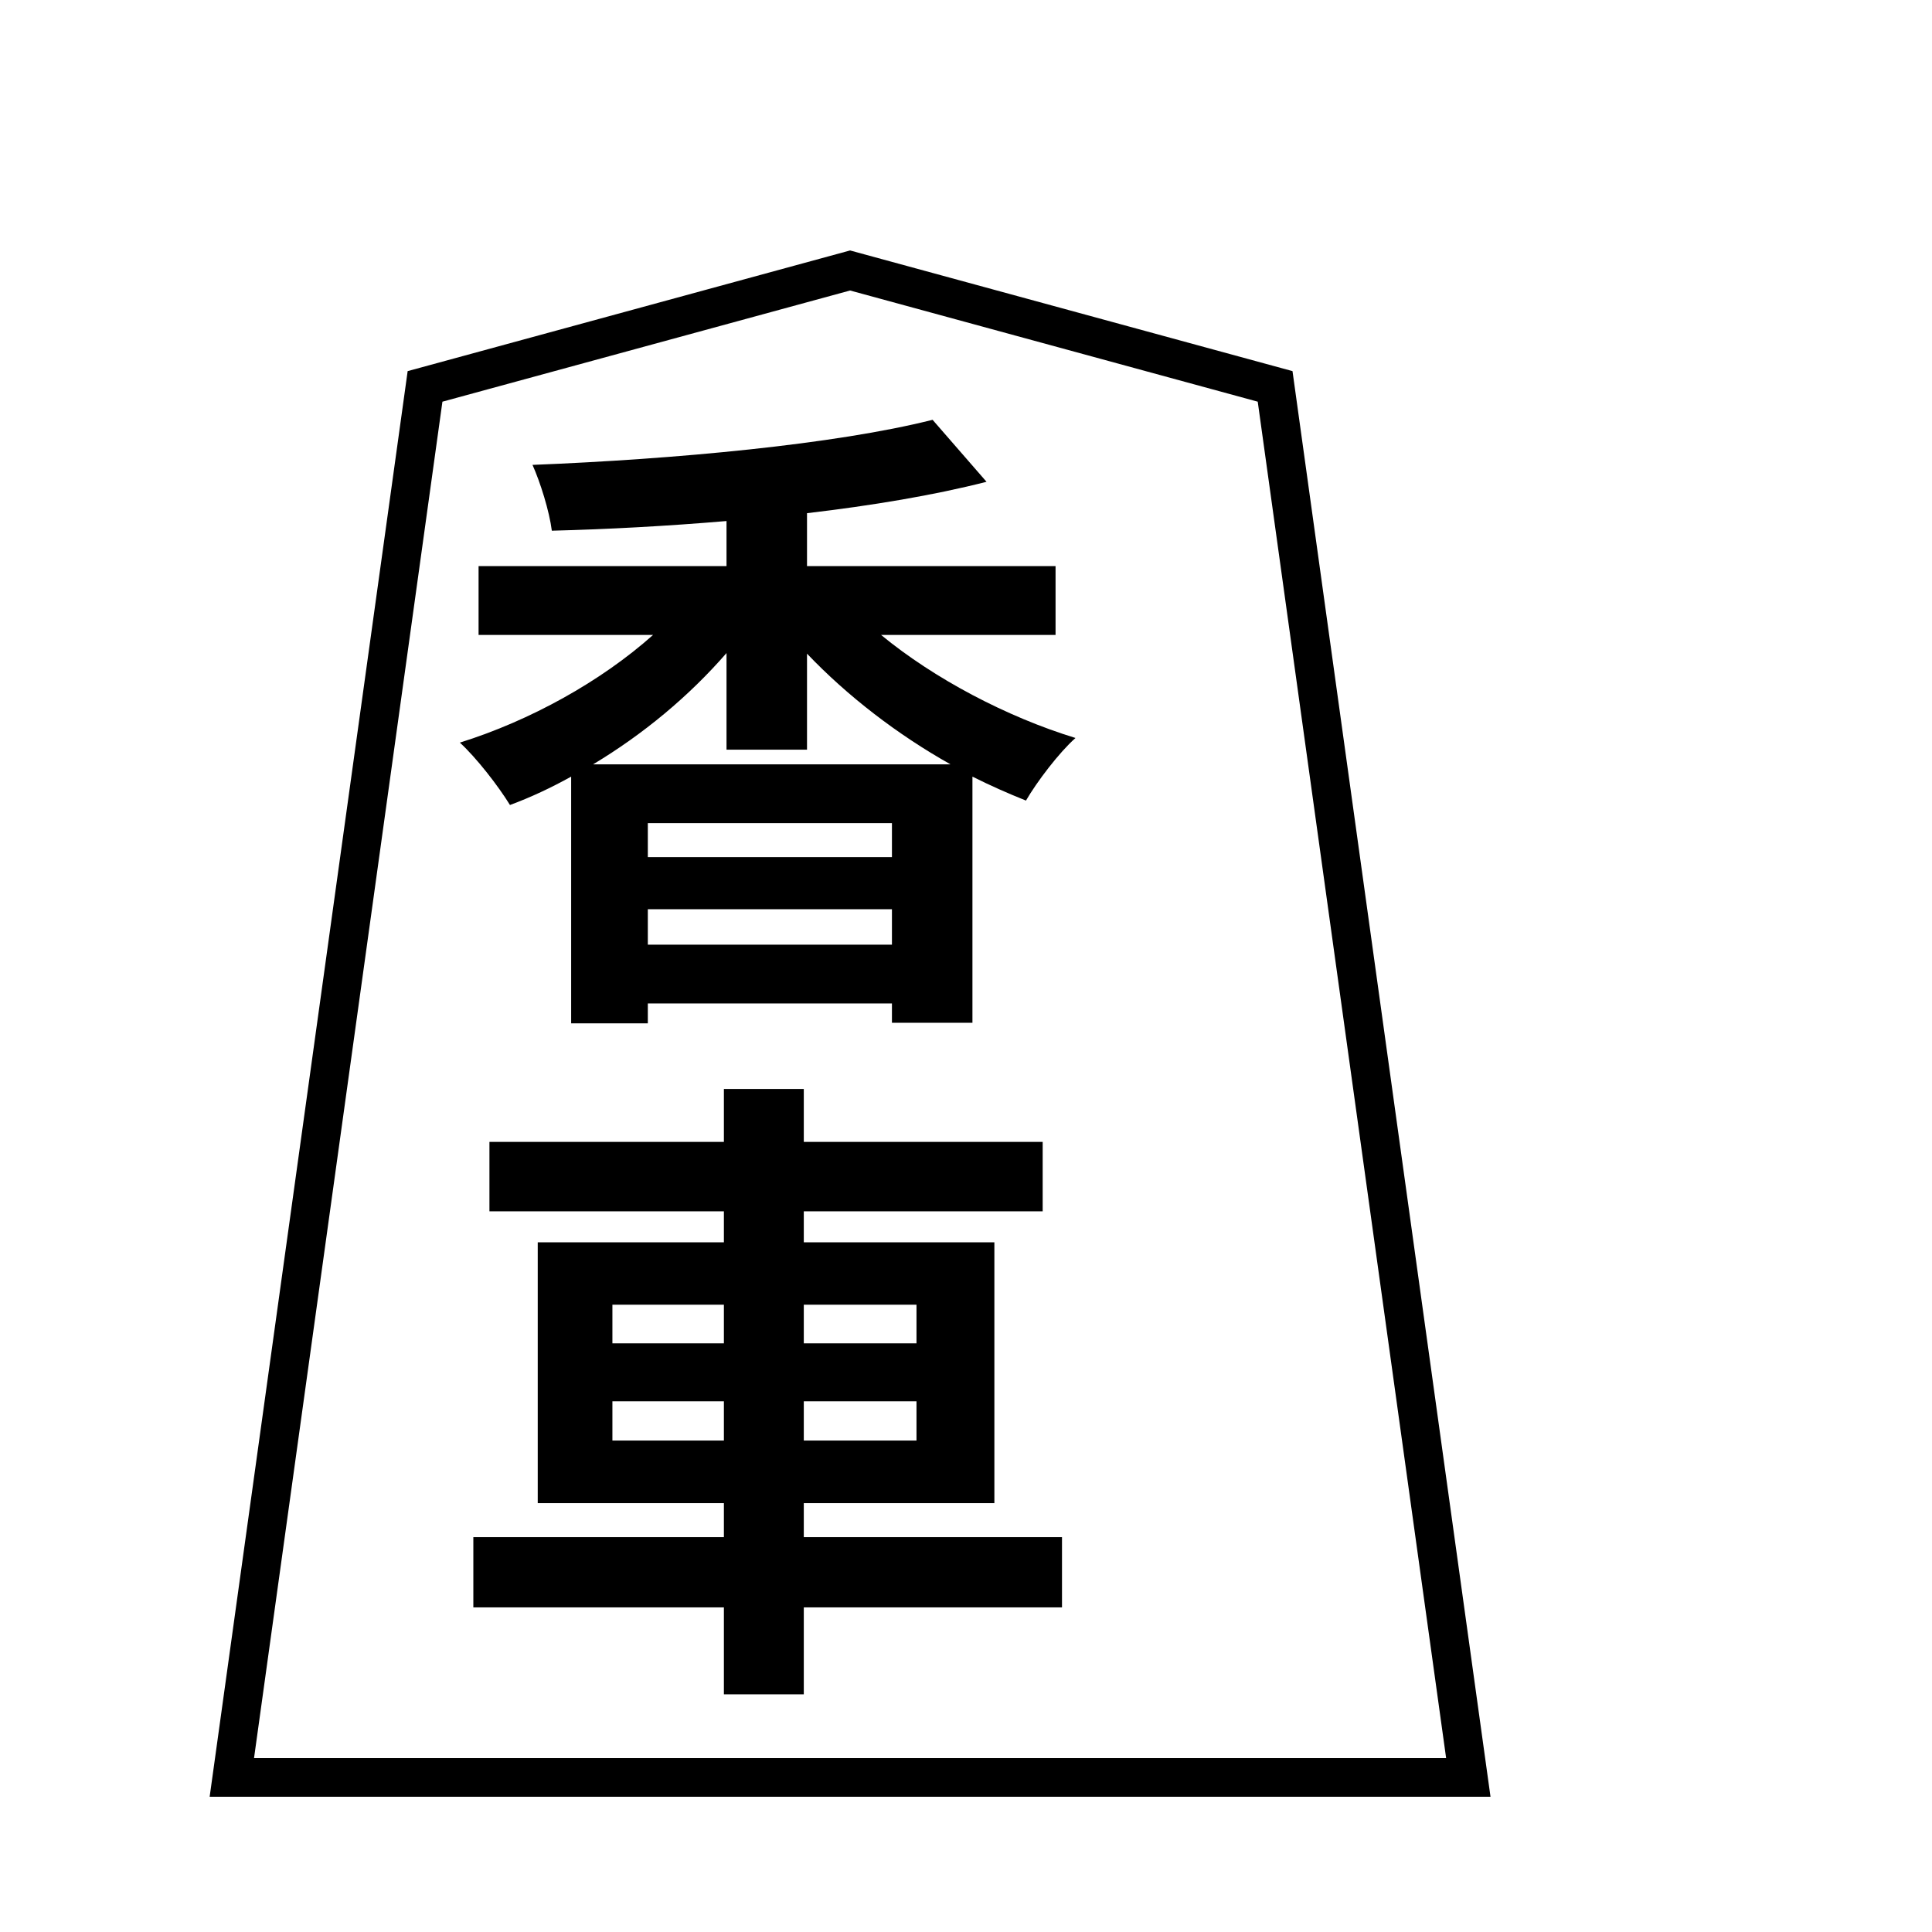
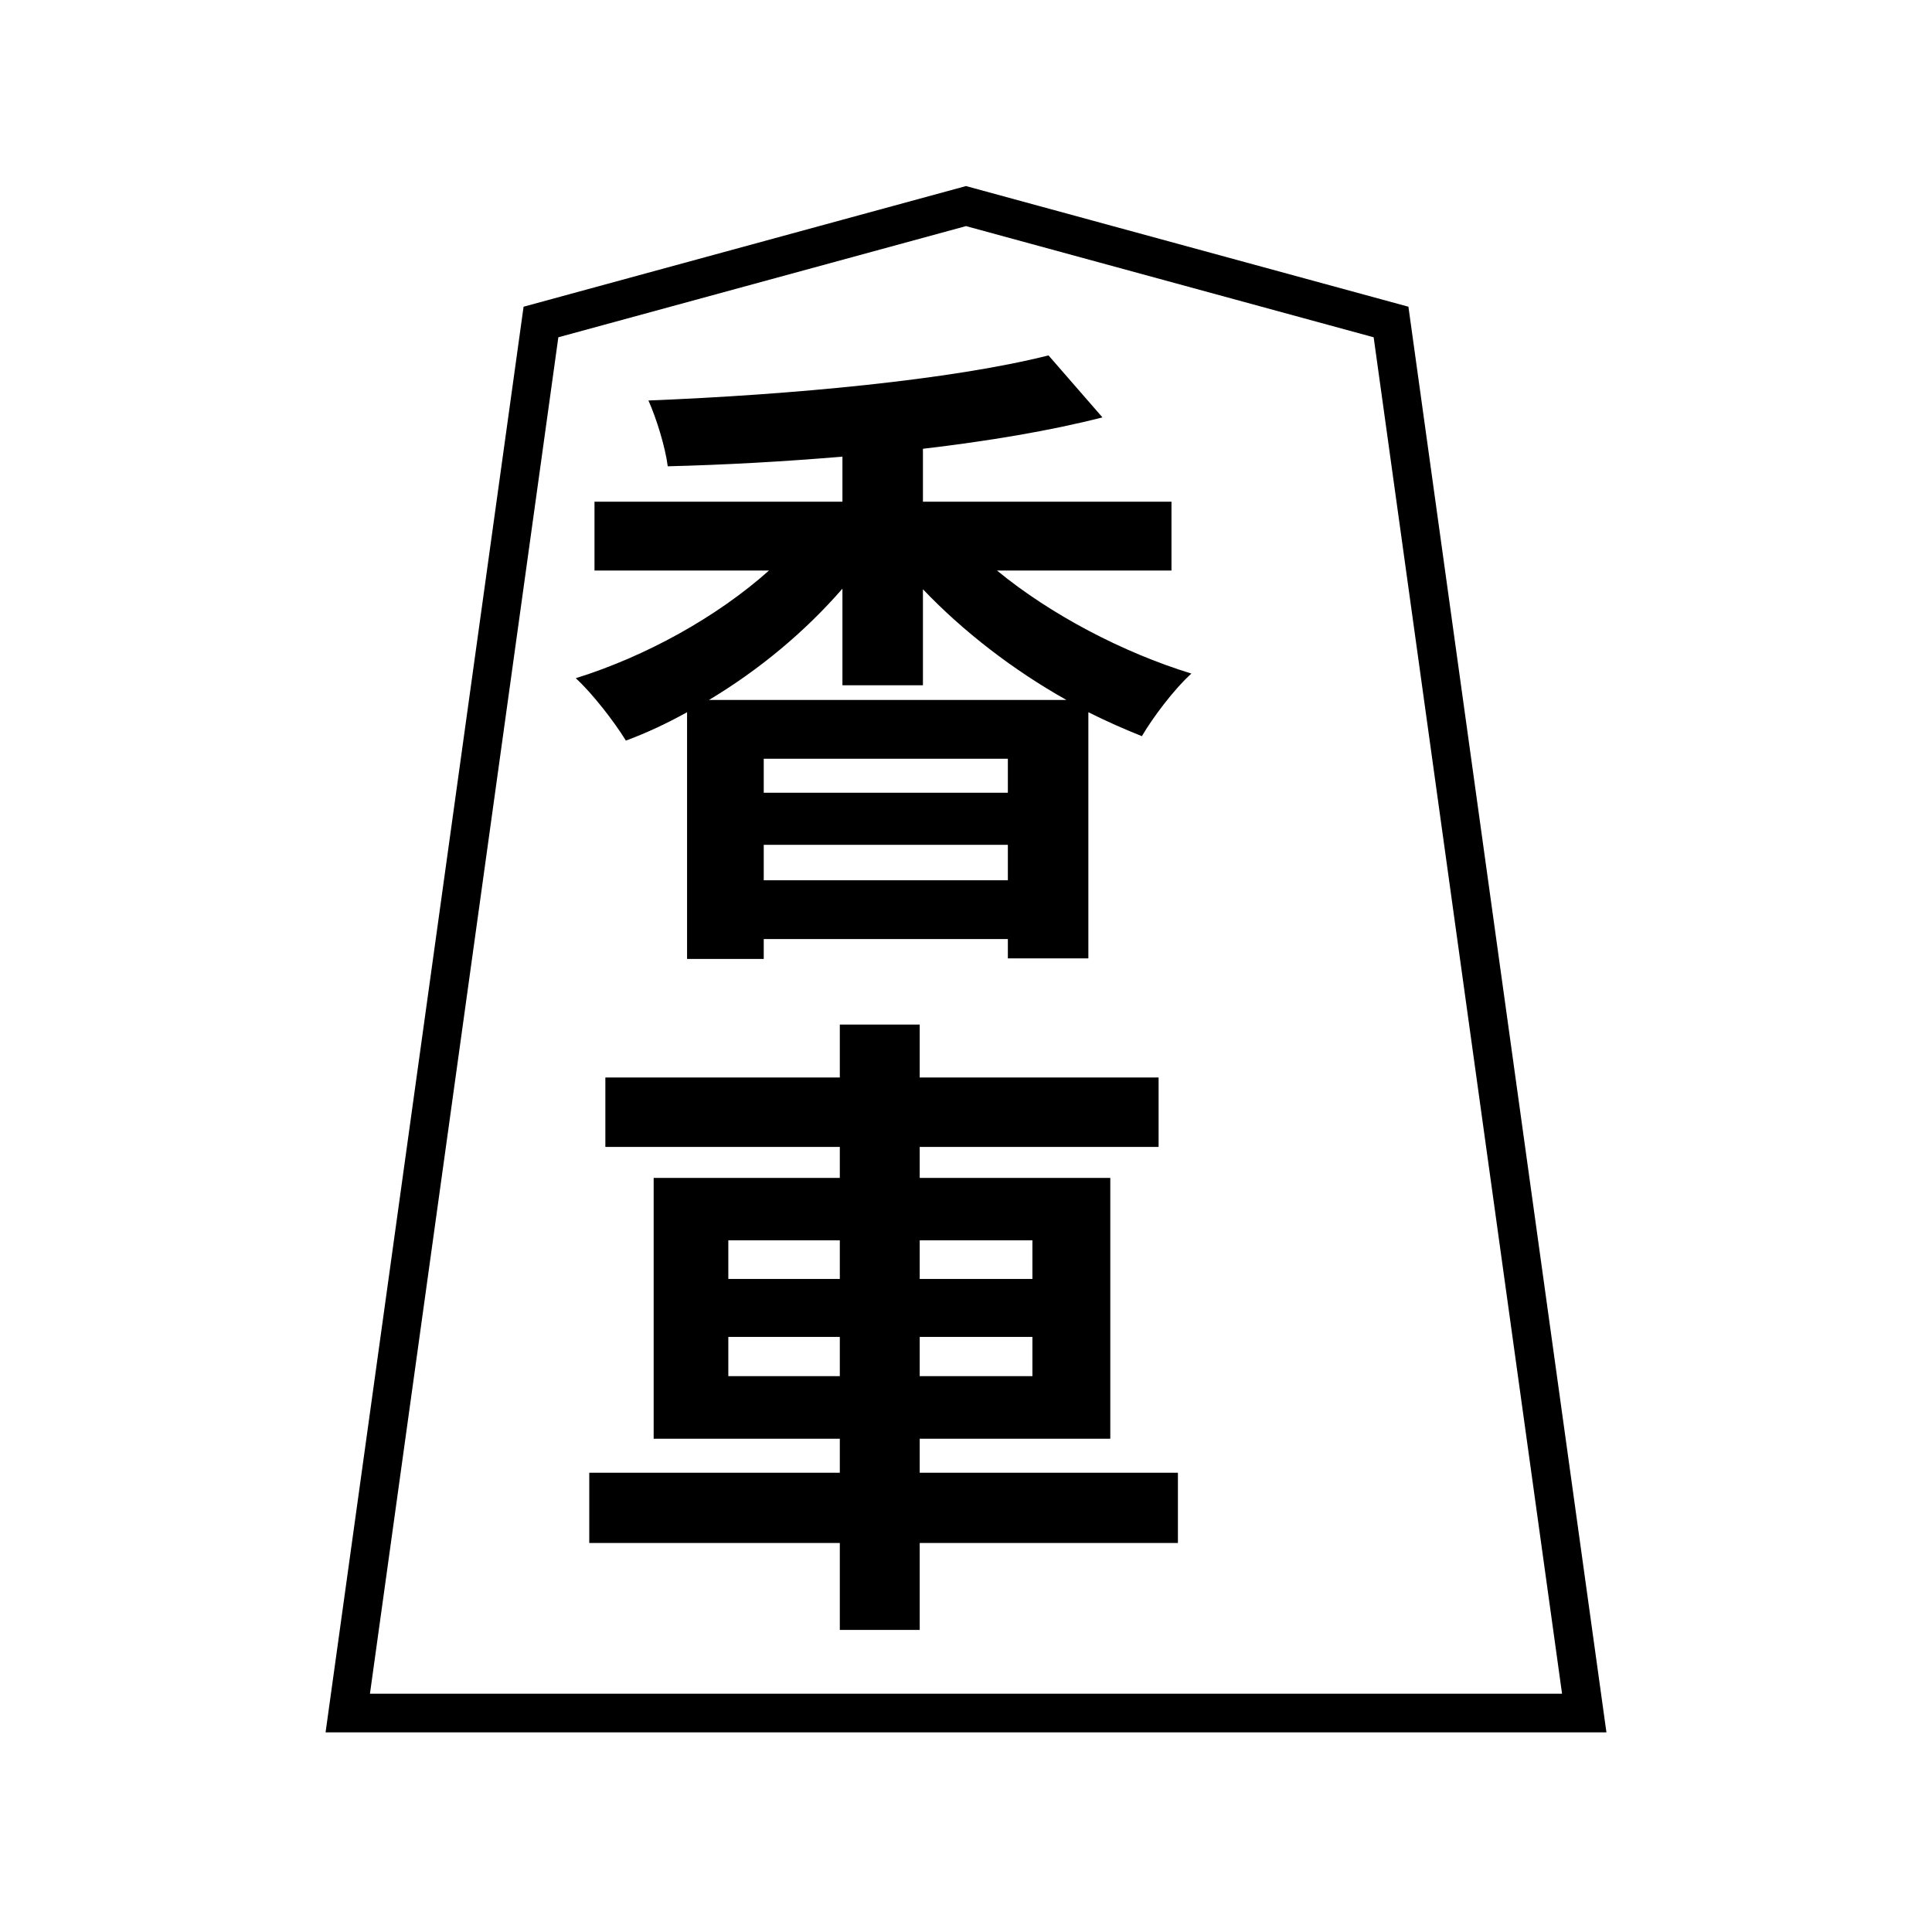
- <svg xmlns="http://www.w3.org/2000/svg" viewBox="0 0 150 150">
+ <svg xmlns="http://www.w3.org/2000/svg" viewBox="-9 5 150 150">
  <polygon points="33,30 66,21 99,30 114,138 18,138" stroke="#000000" stroke-width="3" fill="none" />
  <text x="66" y="75" font-family="serif" font-weight="bold" font-size="50" fill="#000000" text-anchor="middle">
    <tspan>香</tspan>
    <tspan dx="-63" dy="52">車</tspan>
  </text>
</svg>
